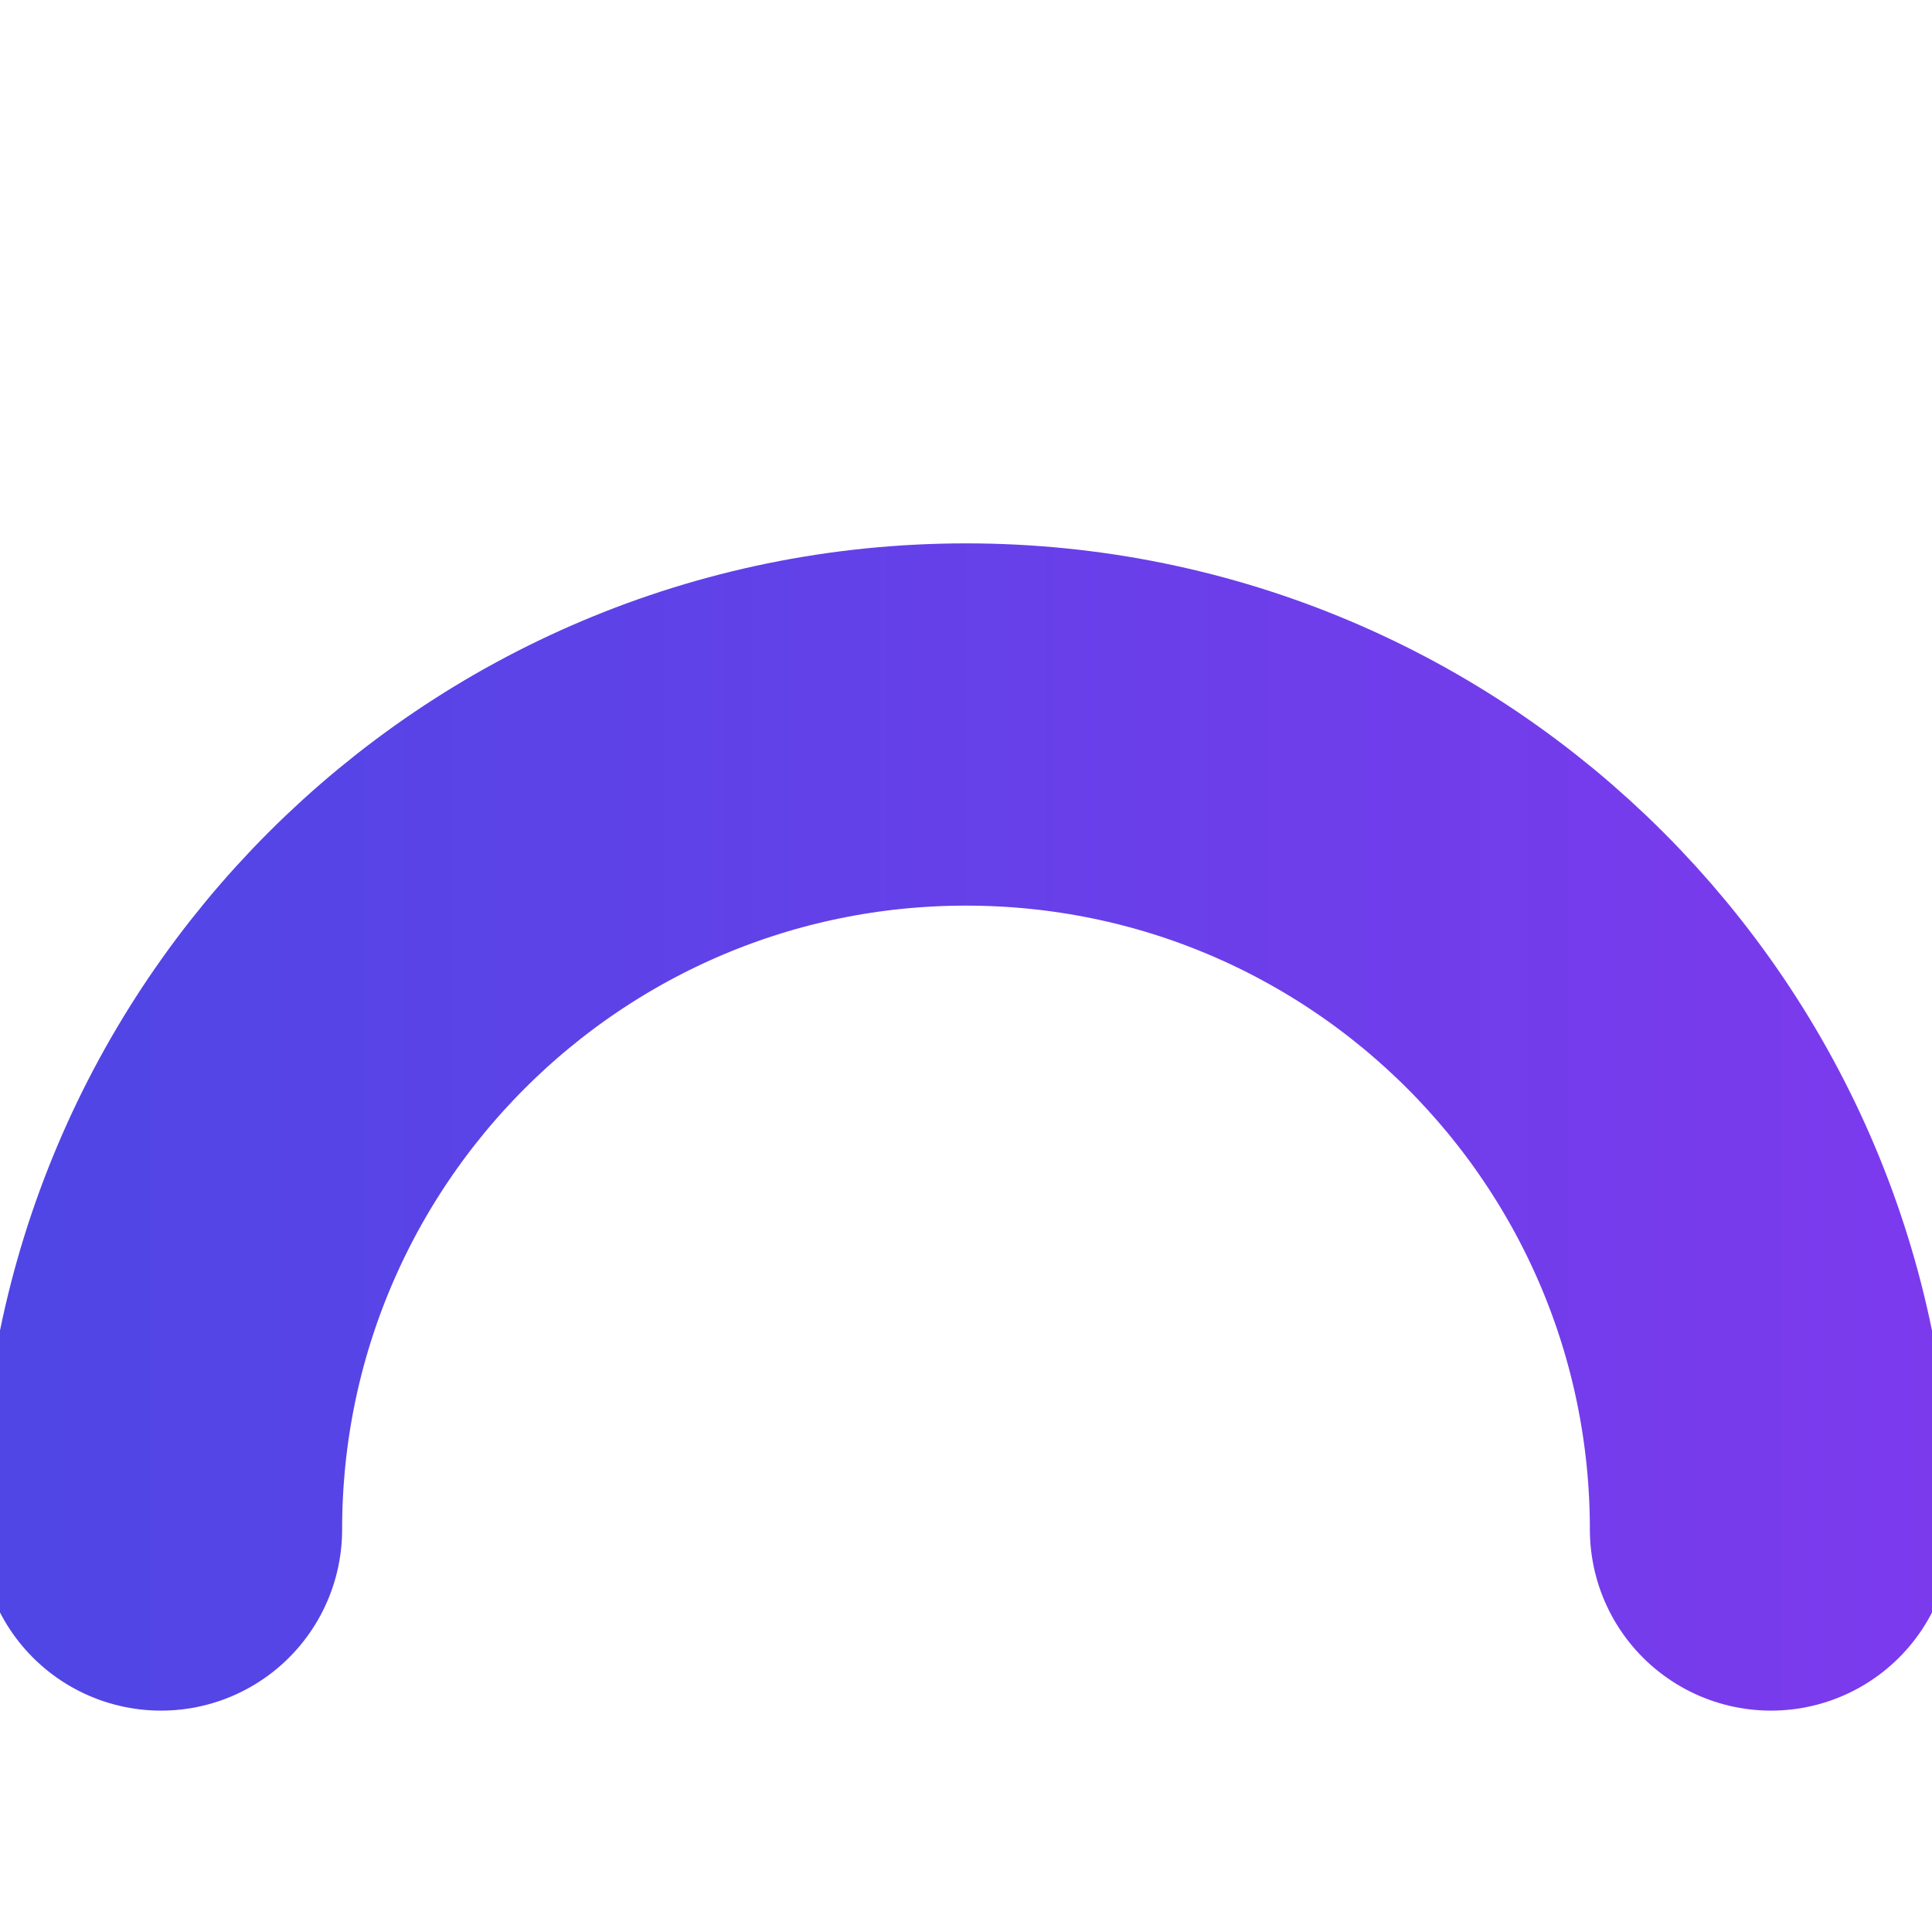
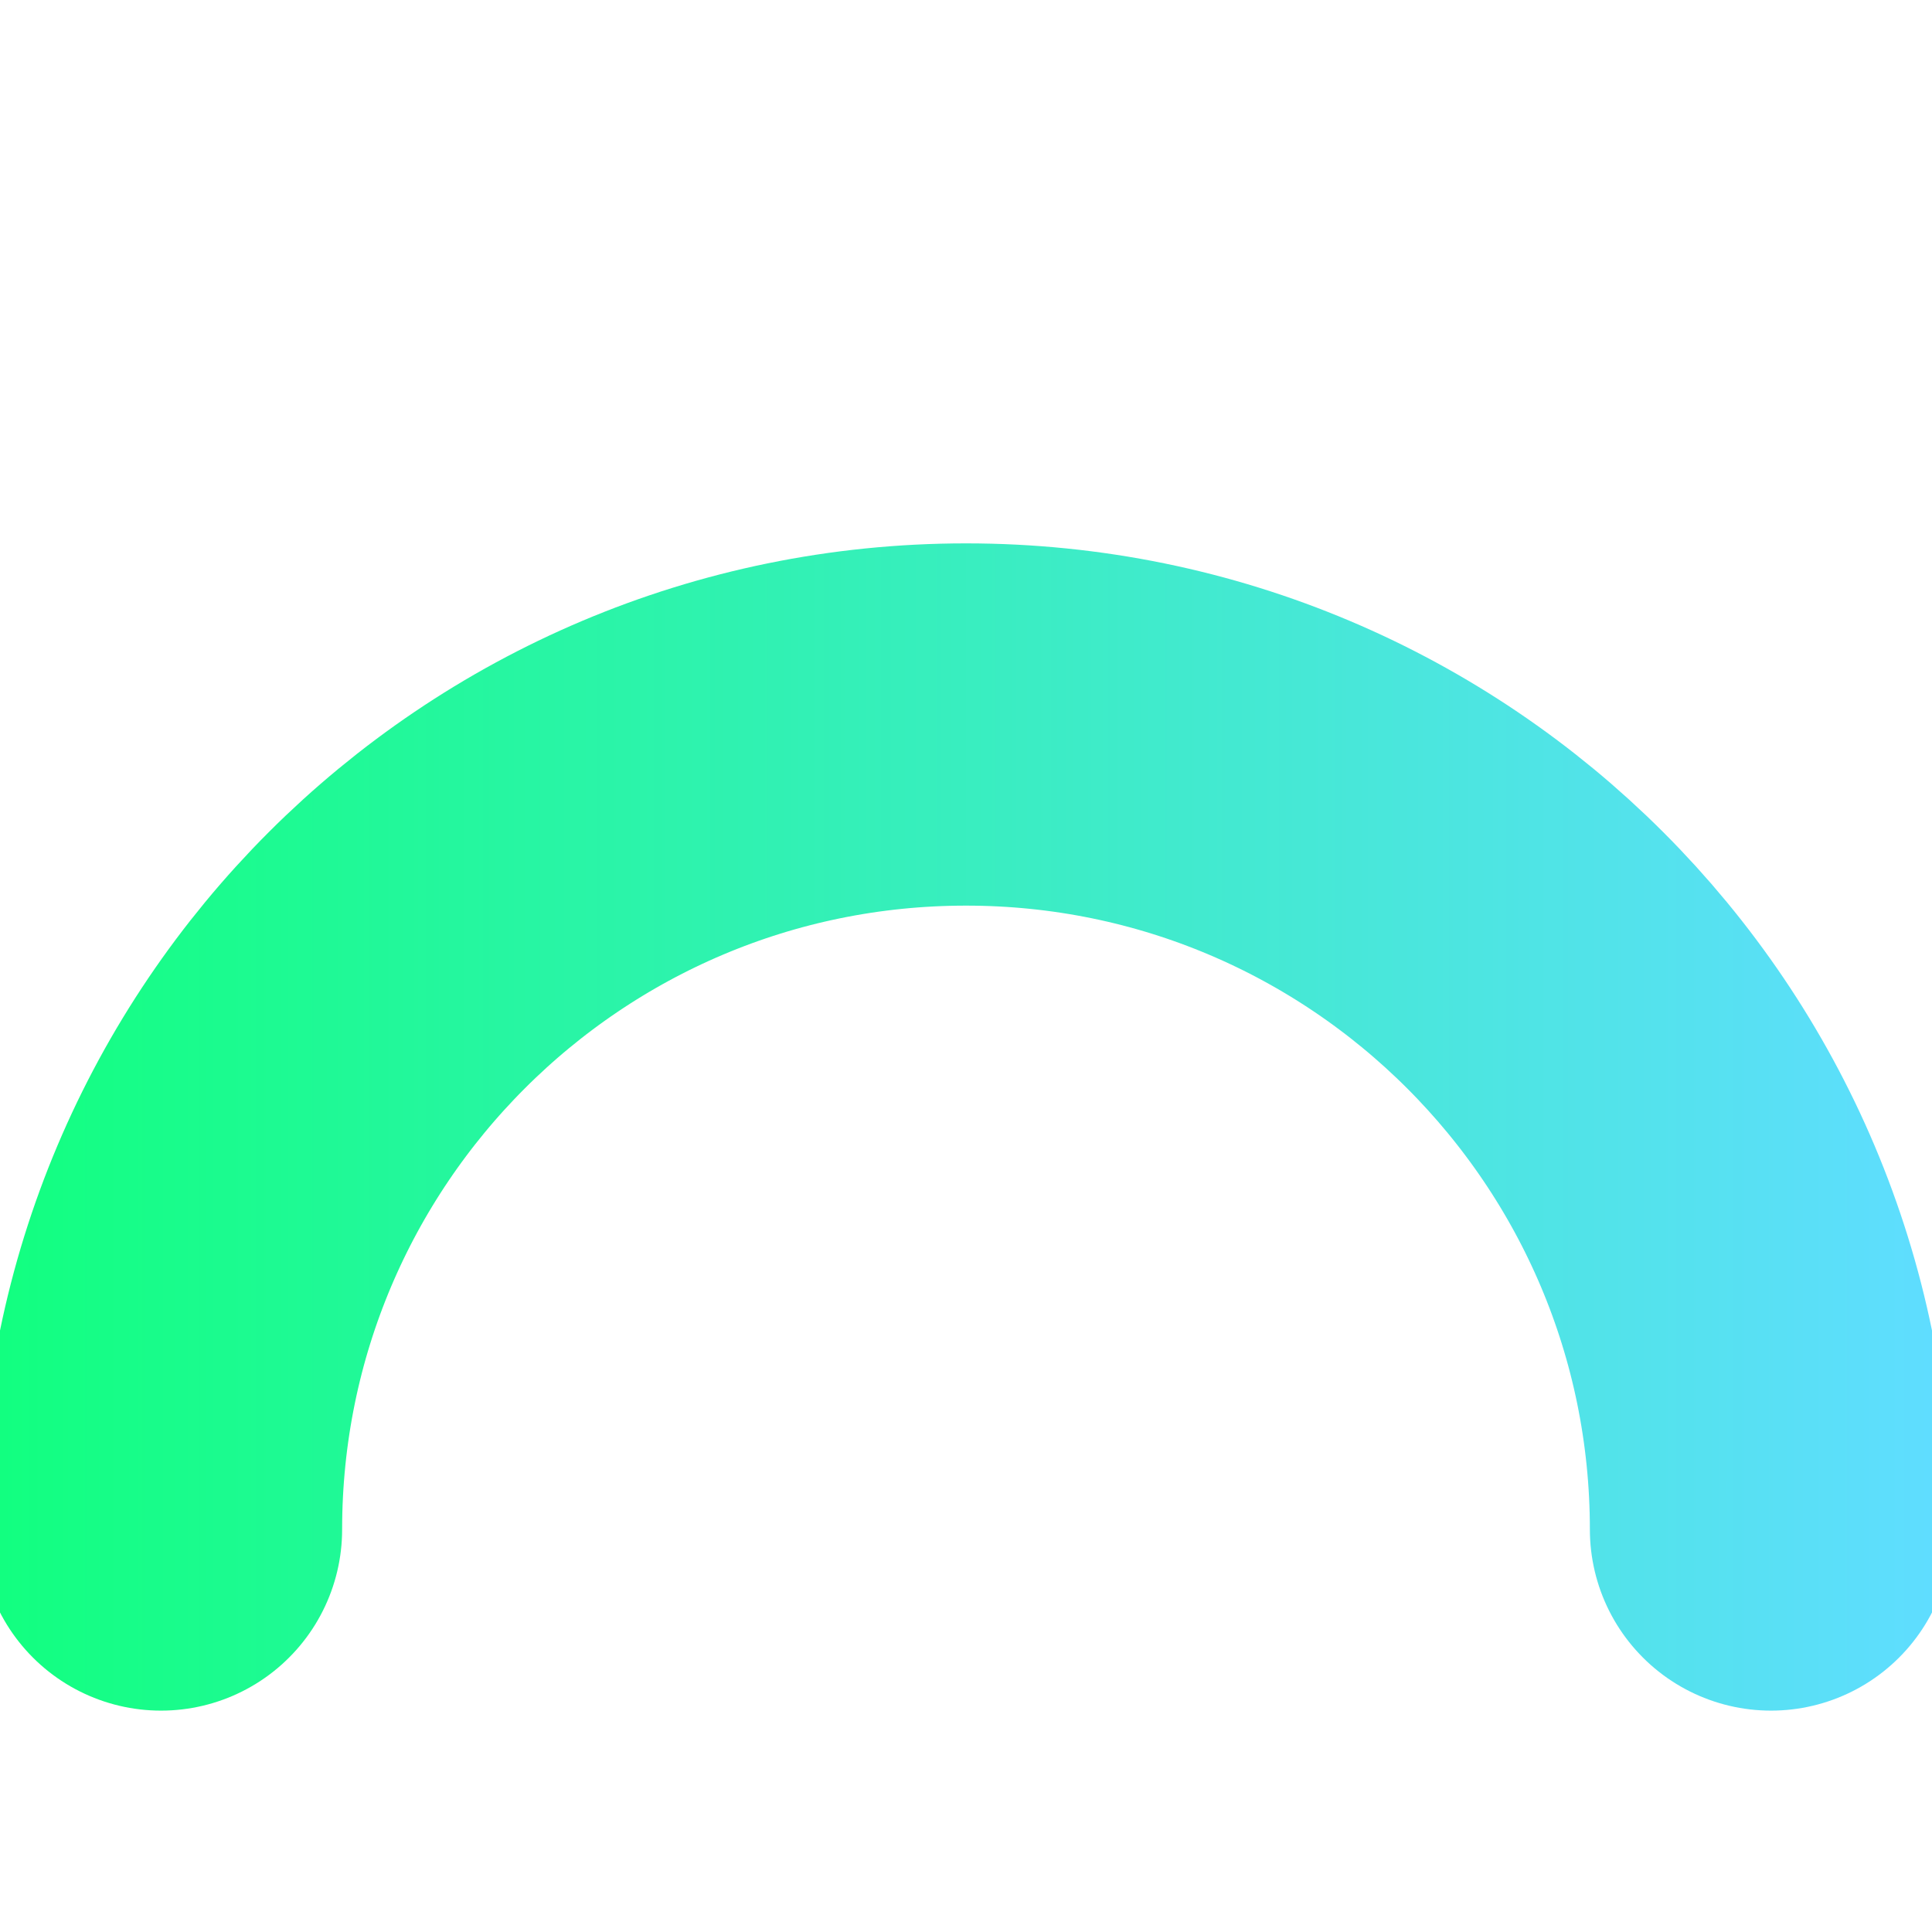
<svg xmlns="http://www.w3.org/2000/svg" viewBox="0 0 48 48" fill="none">
  <defs>
    <linearGradient id="ga" gradientUnits="userSpaceOnUse" x1="0" y1="0" x2="48" y2="0">
-       <stop offset="0%" stop-color="#4F46E5" />
-       <stop offset="100%" stop-color="#7C3AED" />
+       <stop offset="0%" stop-color="#12FF80" />
+       <stop offset="100%" stop-color="#5FDDFF" />
    </linearGradient>
  </defs>
  <path d="M4,38 A20,20 0 0,1 44,38" stroke="url(#ga)" stroke-width="9" stroke-linecap="round" fill="none" />
</svg>
